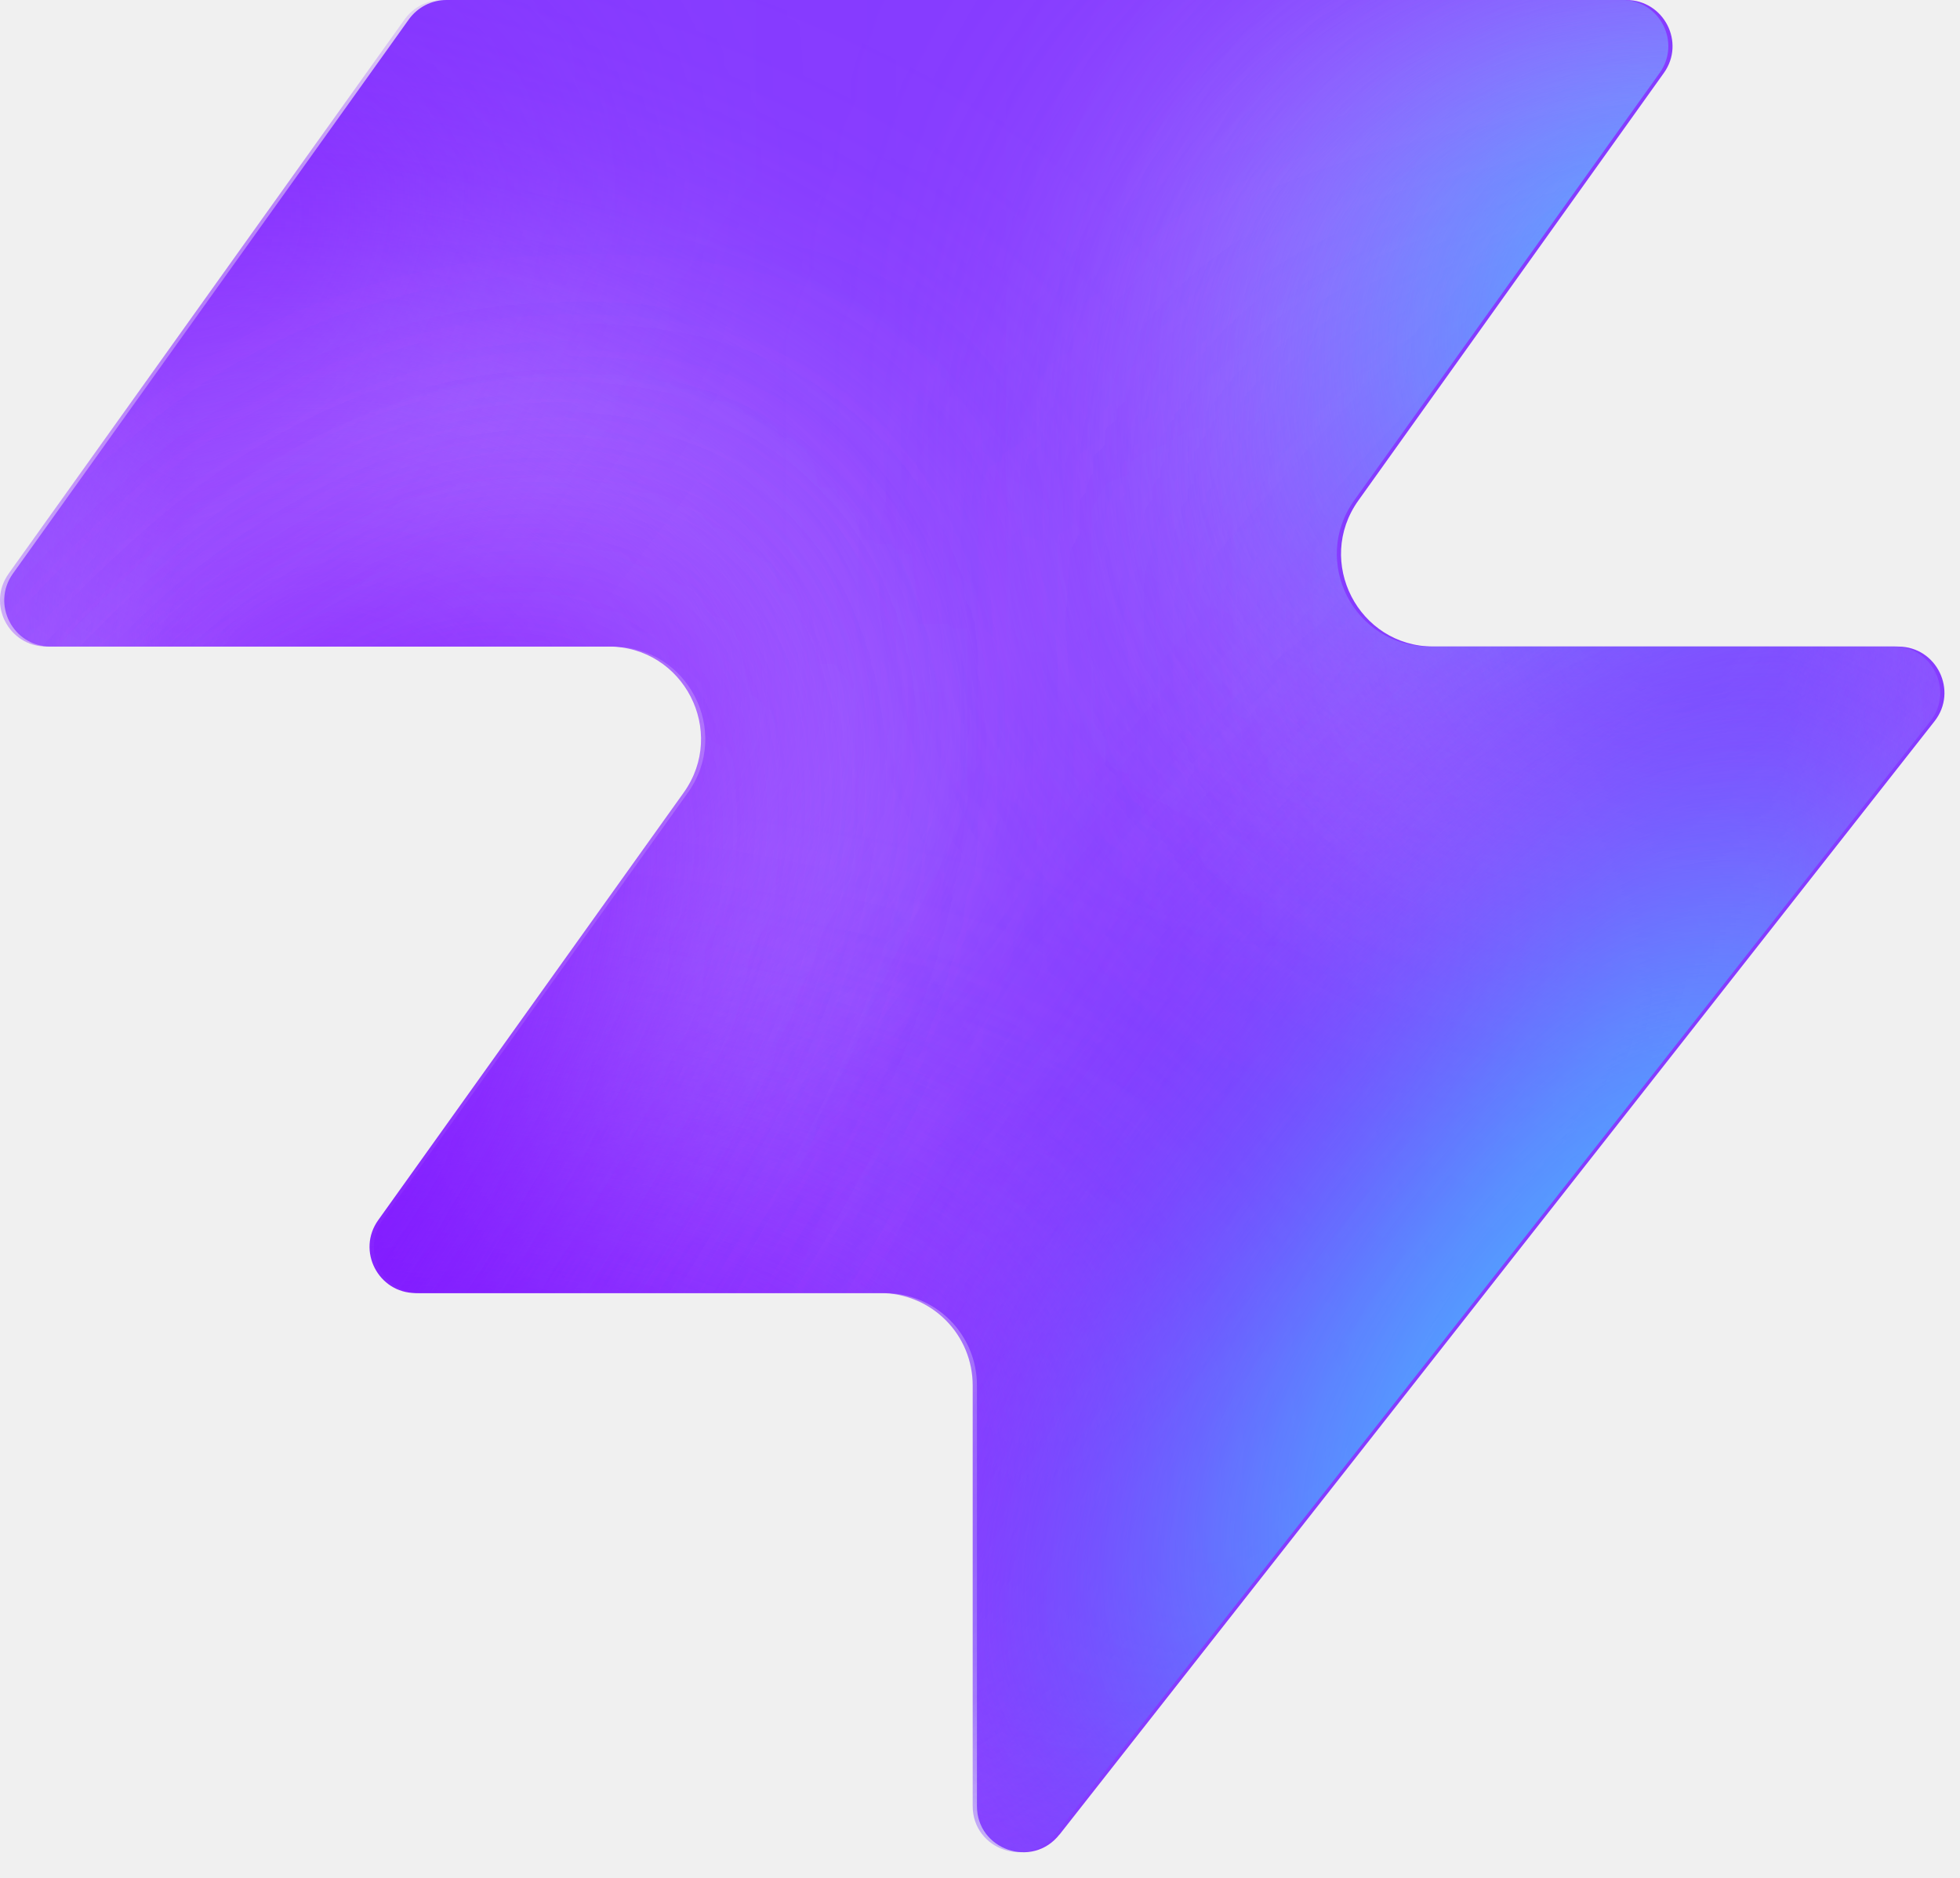
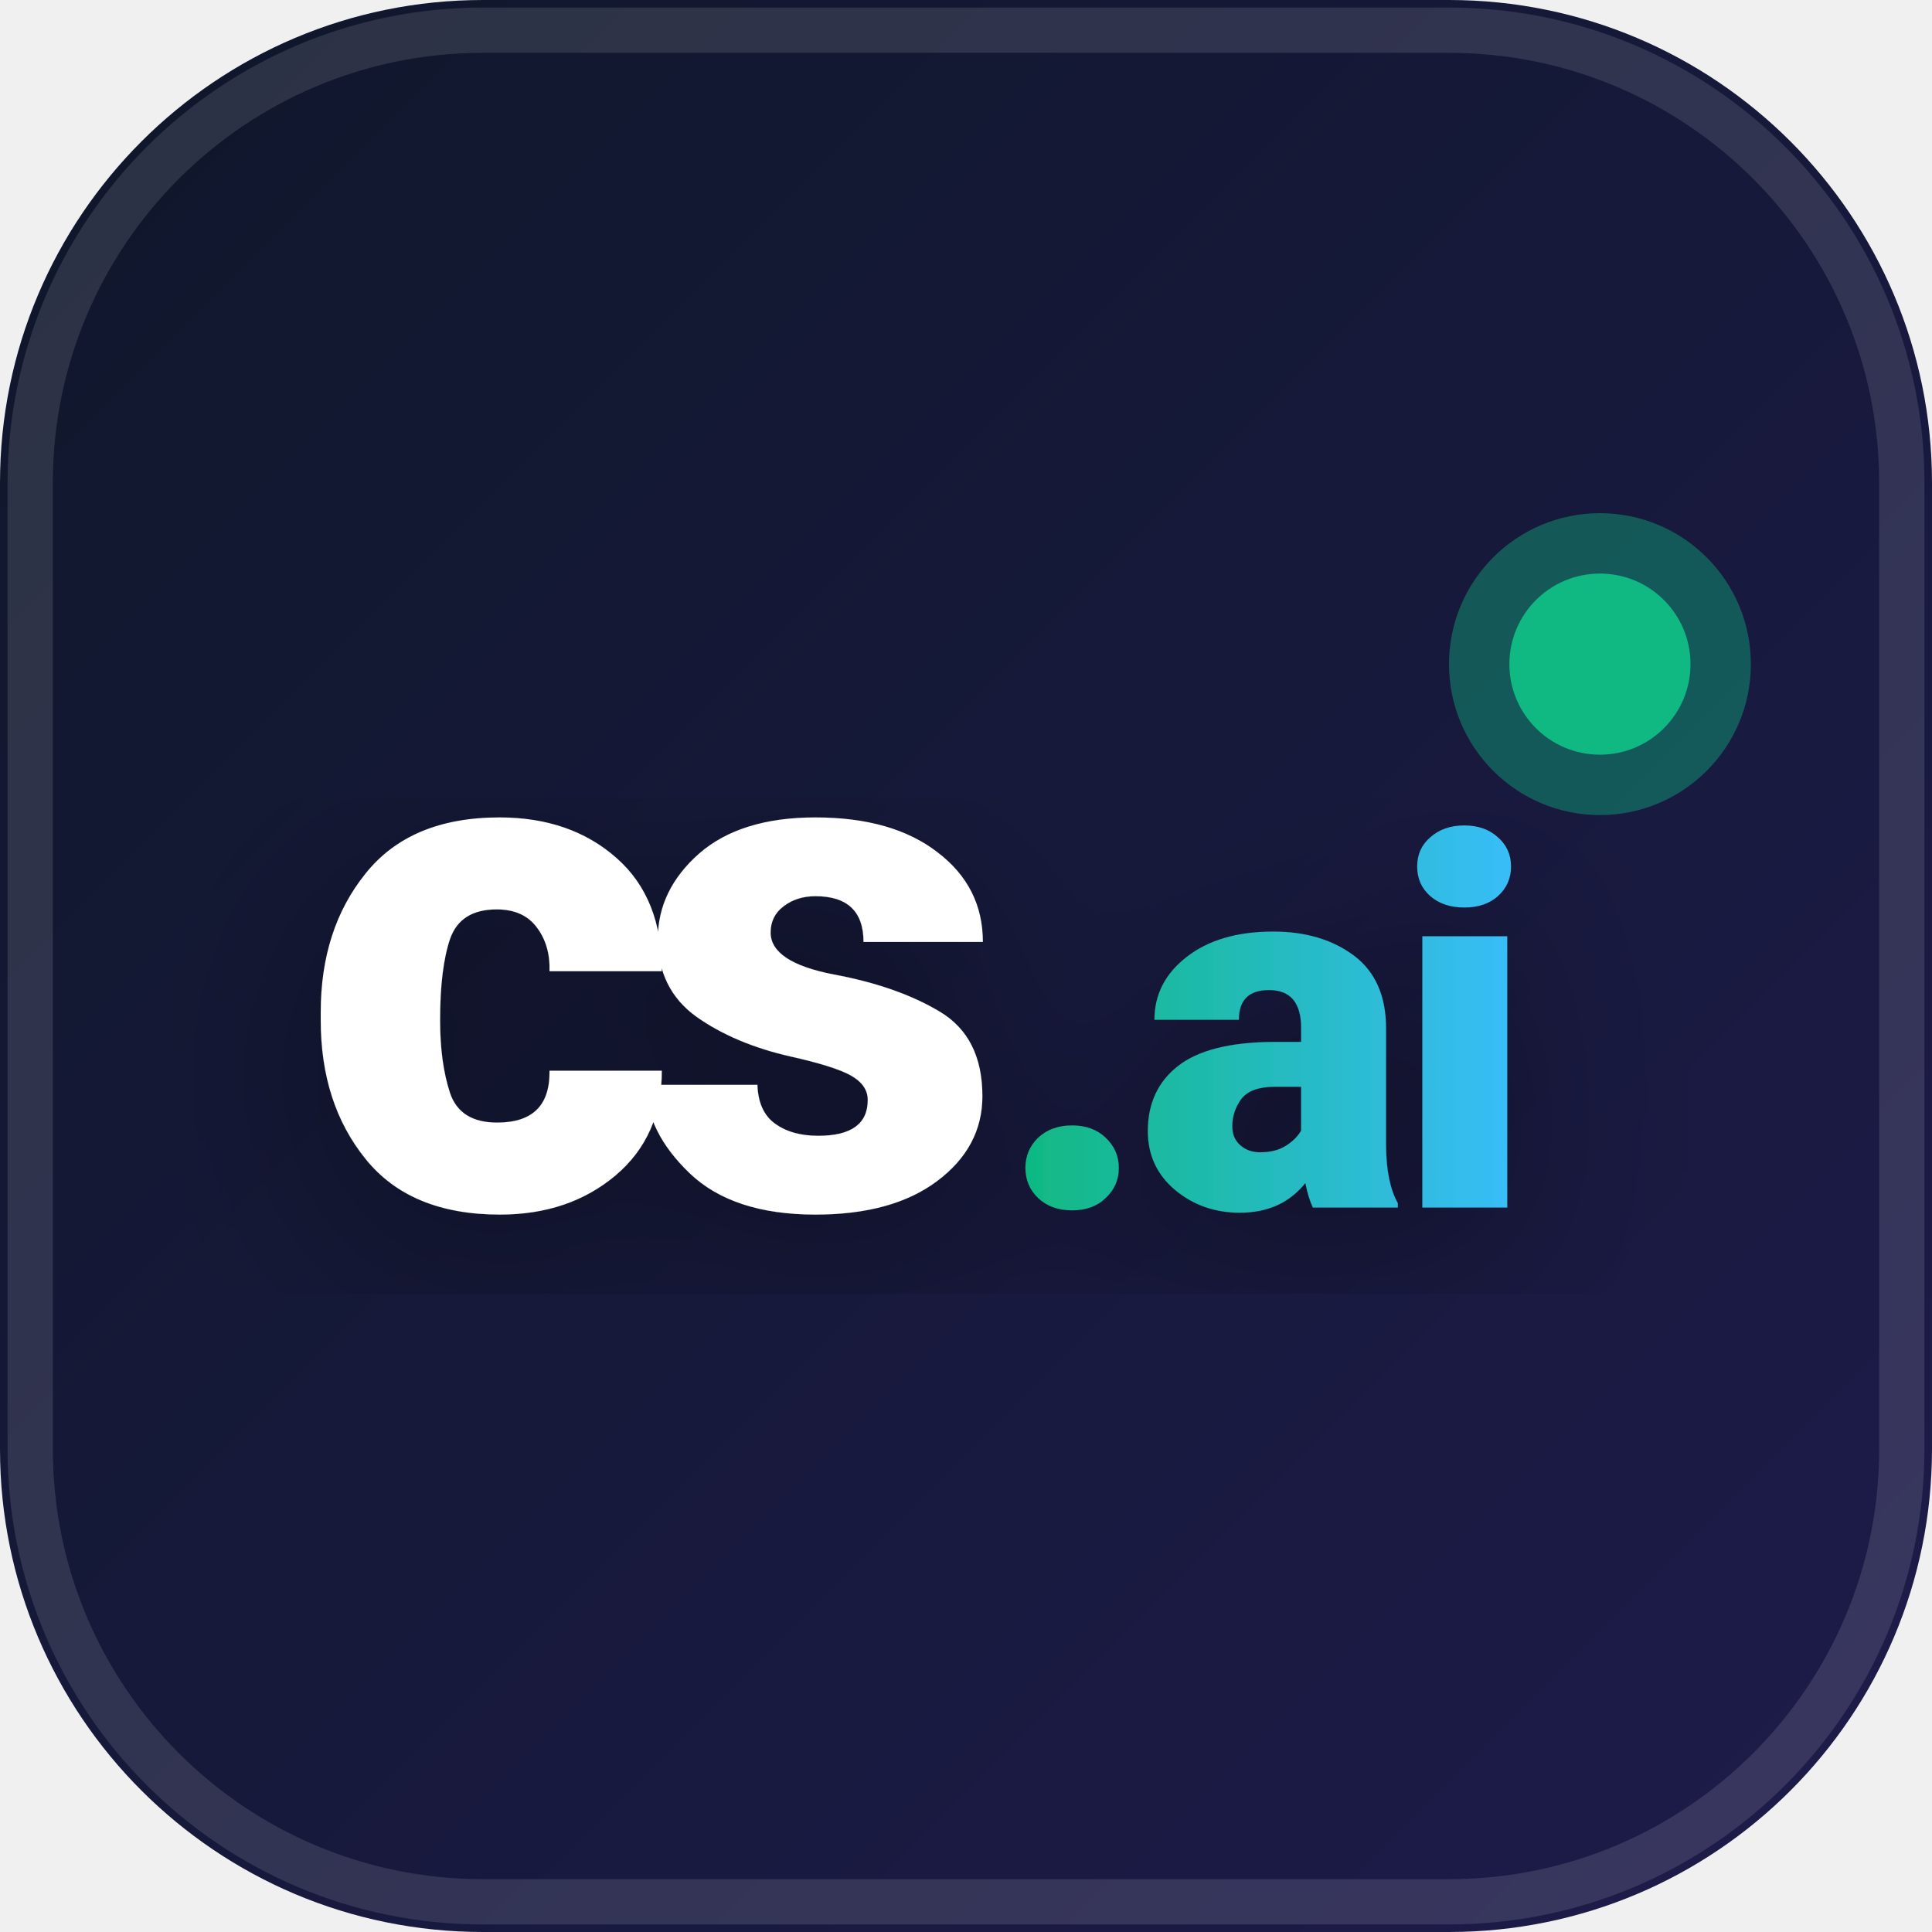
- <svg xmlns="http://www.w3.org/2000/svg" width="48" height="46" fill="none" viewBox="0 0 48 46">
-   <path fill="#863bff" d="M25.946 44.938c-.664.845-2.021.375-2.021-.698V33.937a2.26 2.26 0 0 0-2.262-2.262H10.287c-.92 0-1.456-1.04-.92-1.788l7.48-10.471c1.07-1.497 0-3.578-1.842-3.578H1.237c-.92 0-1.456-1.04-.92-1.788L10.013.474c.214-.297.556-.474.92-.474h28.894c.92 0 1.456 1.04.92 1.788l-7.48 10.471c-1.07 1.498 0 3.579 1.842 3.579h11.377c.943 0 1.473 1.088.89 1.83L25.947 44.94z" style="fill:#863bff;fill:color(display-p3 .525 .23 1);fill-opacity:1" />
-   <mask id="a" width="48" height="46" x="0" y="0" maskUnits="userSpaceOnUse" style="mask-type:alpha">
-     <path fill="#000" d="M25.842 44.938c-.664.844-2.021.375-2.021-.698V33.937a2.26 2.26 0 0 0-2.262-2.262H10.183c-.92 0-1.456-1.04-.92-1.788l7.48-10.471c1.07-1.498 0-3.579-1.842-3.579H1.133c-.92 0-1.456-1.04-.92-1.787L9.91.473c.214-.297.556-.474.92-.474h28.894c.92 0 1.456 1.04.92 1.788l-7.48 10.471c-1.07 1.498 0 3.578 1.842 3.578h11.377c.943 0 1.473 1.088.89 1.832L25.843 44.94z" style="fill:#000;fill-opacity:1" />
-   </mask>
-   <g mask="url(#a)">
-     <g filter="url(#b)">
-       <ellipse cx="5.508" cy="14.704" fill="#ede6ff" rx="5.508" ry="14.704" style="fill:#ede6ff;fill:color(display-p3 .927 .903 1);fill-opacity:1" transform="matrix(.00324 1 1 -.00324 -4.47 31.516)" />
-     </g>
-     <g filter="url(#c)">
-       <ellipse cx="10.399" cy="29.851" fill="#ede6ff" rx="10.399" ry="29.851" style="fill:#ede6ff;fill:color(display-p3 .927 .903 1);fill-opacity:1" transform="matrix(.00324 1 1 -.00324 -39.328 7.883)" />
-     </g>
-     <g filter="url(#d)">
-       <ellipse cx="5.508" cy="30.487" fill="#7e14ff" rx="5.508" ry="30.487" style="fill:#7e14ff;fill:color(display-p3 .492 .077 1);fill-opacity:1" transform="rotate(89.814 -25.913 -14.639)scale(1 -1)" />
-     </g>
-     <g filter="url(#e)">
-       <ellipse cx="5.508" cy="30.599" fill="#7e14ff" rx="5.508" ry="30.599" style="fill:#7e14ff;fill:color(display-p3 .492 .077 1);fill-opacity:1" transform="rotate(89.814 -32.644 -3.334)scale(1 -1)" />
-     </g>
-     <g filter="url(#f)">
-       <ellipse cx="5.508" cy="30.599" fill="#7e14ff" rx="5.508" ry="30.599" style="fill:#7e14ff;fill:color(display-p3 .492 .077 1);fill-opacity:1" transform="matrix(.00324 1 1 -.00324 -34.34 30.47)" />
-     </g>
-     <g filter="url(#g)">
-       <ellipse cx="14.072" cy="22.078" fill="#ede6ff" rx="14.072" ry="22.078" style="fill:#ede6ff;fill:color(display-p3 .927 .903 1);fill-opacity:1" transform="rotate(93.35 24.506 48.493)scale(-1 1)" />
-     </g>
-     <g filter="url(#h)">
-       <ellipse cx="3.47" cy="21.501" fill="#7e14ff" rx="3.47" ry="21.501" style="fill:#7e14ff;fill:color(display-p3 .492 .077 1);fill-opacity:1" transform="rotate(89.009 28.708 47.59)scale(-1 1)" />
-     </g>
-     <g filter="url(#i)">
-       <ellipse cx="3.47" cy="21.501" fill="#7e14ff" rx="3.47" ry="21.501" style="fill:#7e14ff;fill:color(display-p3 .492 .077 1);fill-opacity:1" transform="rotate(89.009 28.708 47.59)scale(-1 1)" />
-     </g>
-     <g filter="url(#j)">
-       <ellipse cx=".387" cy="8.972" fill="#7e14ff" rx="4.407" ry="29.108" style="fill:#7e14ff;fill:color(display-p3 .492 .077 1);fill-opacity:1" transform="rotate(39.51 .387 8.972)" />
-     </g>
-     <g filter="url(#k)">
-       <ellipse cx="47.523" cy="-6.092" fill="#7e14ff" rx="4.407" ry="29.108" style="fill:#7e14ff;fill:color(display-p3 .492 .077 1);fill-opacity:1" transform="rotate(37.892 47.523 -6.092)" />
-     </g>
-     <g filter="url(#l)">
-       <ellipse cx="41.412" cy="6.333" fill="#47bfff" rx="5.971" ry="9.665" style="fill:#47bfff;fill:color(display-p3 .28 .748 1);fill-opacity:1" transform="rotate(37.892 41.412 6.333)" />
-     </g>
-     <g filter="url(#m)">
-       <ellipse cx="-1.879" cy="38.332" fill="#7e14ff" rx="4.407" ry="29.108" style="fill:#7e14ff;fill:color(display-p3 .492 .077 1);fill-opacity:1" transform="rotate(37.892 -1.88 38.332)" />
-     </g>
-     <g filter="url(#n)">
-       <ellipse cx="-1.879" cy="38.332" fill="#7e14ff" rx="4.407" ry="29.108" style="fill:#7e14ff;fill:color(display-p3 .492 .077 1);fill-opacity:1" transform="rotate(37.892 -1.88 38.332)" />
-     </g>
-     <g filter="url(#o)">
-       <ellipse cx="35.651" cy="29.907" fill="#7e14ff" rx="4.407" ry="29.108" style="fill:#7e14ff;fill:color(display-p3 .492 .077 1);fill-opacity:1" transform="rotate(37.892 35.651 29.907)" />
-     </g>
-     <g filter="url(#p)">
-       <ellipse cx="38.418" cy="32.4" fill="#47bfff" rx="5.971" ry="15.297" style="fill:#47bfff;fill:color(display-p3 .28 .748 1);fill-opacity:1" transform="rotate(37.892 38.418 32.4)" />
-     </g>
-   </g>
+ <svg xmlns="http://www.w3.org/2000/svg" viewBox="0 0 64 64" width="64" height="64">
  <defs>
-     <filter id="b" width="60.045" height="41.654" x="-19.77" y="16.149" color-interpolation-filters="sRGB" filterUnits="userSpaceOnUse">
-       <feFlood flood-opacity="0" result="BackgroundImageFix" />
-       <feBlend in="SourceGraphic" in2="BackgroundImageFix" result="shape" />
-       <feGaussianBlur result="effect1_foregroundBlur_2002_17158" stdDeviation="7.659" />
-     </filter>
-     <filter id="c" width="90.34" height="51.437" x="-54.613" y="-7.533" color-interpolation-filters="sRGB" filterUnits="userSpaceOnUse">
-       <feFlood flood-opacity="0" result="BackgroundImageFix" />
-       <feBlend in="SourceGraphic" in2="BackgroundImageFix" result="shape" />
-       <feGaussianBlur result="effect1_foregroundBlur_2002_17158" stdDeviation="7.659" />
-     </filter>
-     <filter id="d" width="79.355" height="29.4" x="-49.64" y="2.03" color-interpolation-filters="sRGB" filterUnits="userSpaceOnUse">
-       <feFlood flood-opacity="0" result="BackgroundImageFix" />
-       <feBlend in="SourceGraphic" in2="BackgroundImageFix" result="shape" />
-       <feGaussianBlur result="effect1_foregroundBlur_2002_17158" stdDeviation="4.596" />
-     </filter>
-     <filter id="e" width="79.579" height="29.4" x="-45.045" y="20.029" color-interpolation-filters="sRGB" filterUnits="userSpaceOnUse">
-       <feFlood flood-opacity="0" result="BackgroundImageFix" />
-       <feBlend in="SourceGraphic" in2="BackgroundImageFix" result="shape" />
-       <feGaussianBlur result="effect1_foregroundBlur_2002_17158" stdDeviation="4.596" />
-     </filter>
-     <filter id="f" width="79.579" height="29.4" x="-43.513" y="21.178" color-interpolation-filters="sRGB" filterUnits="userSpaceOnUse">
-       <feFlood flood-opacity="0" result="BackgroundImageFix" />
-       <feBlend in="SourceGraphic" in2="BackgroundImageFix" result="shape" />
-       <feGaussianBlur result="effect1_foregroundBlur_2002_17158" stdDeviation="4.596" />
-     </filter>
-     <filter id="g" width="74.749" height="58.852" x="15.756" y="-17.901" color-interpolation-filters="sRGB" filterUnits="userSpaceOnUse">
-       <feFlood flood-opacity="0" result="BackgroundImageFix" />
-       <feBlend in="SourceGraphic" in2="BackgroundImageFix" result="shape" />
-       <feGaussianBlur result="effect1_foregroundBlur_2002_17158" stdDeviation="7.659" />
-     </filter>
-     <filter id="h" width="61.377" height="25.362" x="23.548" y="2.284" color-interpolation-filters="sRGB" filterUnits="userSpaceOnUse">
-       <feFlood flood-opacity="0" result="BackgroundImageFix" />
-       <feBlend in="SourceGraphic" in2="BackgroundImageFix" result="shape" />
-       <feGaussianBlur result="effect1_foregroundBlur_2002_17158" stdDeviation="4.596" />
-     </filter>
-     <filter id="i" width="61.377" height="25.362" x="23.548" y="2.284" color-interpolation-filters="sRGB" filterUnits="userSpaceOnUse">
-       <feFlood flood-opacity="0" result="BackgroundImageFix" />
-       <feBlend in="SourceGraphic" in2="BackgroundImageFix" result="shape" />
-       <feGaussianBlur result="effect1_foregroundBlur_2002_17158" stdDeviation="4.596" />
-     </filter>
-     <filter id="j" width="56.045" height="63.649" x="-27.636" y="-22.853" color-interpolation-filters="sRGB" filterUnits="userSpaceOnUse">
-       <feFlood flood-opacity="0" result="BackgroundImageFix" />
-       <feBlend in="SourceGraphic" in2="BackgroundImageFix" result="shape" />
-       <feGaussianBlur result="effect1_foregroundBlur_2002_17158" stdDeviation="4.596" />
-     </filter>
-     <filter id="k" width="54.814" height="64.646" x="20.116" y="-38.415" color-interpolation-filters="sRGB" filterUnits="userSpaceOnUse">
-       <feFlood flood-opacity="0" result="BackgroundImageFix" />
-       <feBlend in="SourceGraphic" in2="BackgroundImageFix" result="shape" />
-       <feGaussianBlur result="effect1_foregroundBlur_2002_17158" stdDeviation="4.596" />
-     </filter>
-     <filter id="l" width="33.541" height="35.313" x="24.641" y="-11.323" color-interpolation-filters="sRGB" filterUnits="userSpaceOnUse">
-       <feFlood flood-opacity="0" result="BackgroundImageFix" />
-       <feBlend in="SourceGraphic" in2="BackgroundImageFix" result="shape" />
-       <feGaussianBlur result="effect1_foregroundBlur_2002_17158" stdDeviation="4.596" />
-     </filter>
-     <filter id="m" width="54.814" height="64.646" x="-29.286" y="6.009" color-interpolation-filters="sRGB" filterUnits="userSpaceOnUse">
-       <feFlood flood-opacity="0" result="BackgroundImageFix" />
-       <feBlend in="SourceGraphic" in2="BackgroundImageFix" result="shape" />
-       <feGaussianBlur result="effect1_foregroundBlur_2002_17158" stdDeviation="4.596" />
-     </filter>
-     <filter id="n" width="54.814" height="64.646" x="-29.286" y="6.009" color-interpolation-filters="sRGB" filterUnits="userSpaceOnUse">
-       <feFlood flood-opacity="0" result="BackgroundImageFix" />
-       <feBlend in="SourceGraphic" in2="BackgroundImageFix" result="shape" />
-       <feGaussianBlur result="effect1_foregroundBlur_2002_17158" stdDeviation="4.596" />
-     </filter>
-     <filter id="o" width="54.814" height="64.646" x="8.244" y="-2.416" color-interpolation-filters="sRGB" filterUnits="userSpaceOnUse">
-       <feFlood flood-opacity="0" result="BackgroundImageFix" />
-       <feBlend in="SourceGraphic" in2="BackgroundImageFix" result="shape" />
-       <feGaussianBlur result="effect1_foregroundBlur_2002_17158" stdDeviation="4.596" />
-     </filter>
-     <filter id="p" width="39.409" height="43.623" x="18.713" y="10.588" color-interpolation-filters="sRGB" filterUnits="userSpaceOnUse">
-       <feFlood flood-opacity="0" result="BackgroundImageFix" />
-       <feBlend in="SourceGraphic" in2="BackgroundImageFix" result="shape" />
-       <feGaussianBlur result="effect1_foregroundBlur_2002_17158" stdDeviation="4.596" />
+     <linearGradient id="bg" x1="0%" y1="0%" x2="100%" y2="100%">
+       <stop offset="0%" stop-color="#0f172a" />
+       <stop offset="100%" stop-color="#1e1b4b" />
+     </linearGradient>
+     <linearGradient id="glow" x1="0%" y1="0%" x2="100%" y2="0%">
+       <stop offset="0%" stop-color="#10b981" />
+       <stop offset="100%" stop-color="#38bdf8" />
+     </linearGradient>
+     <filter id="shadow" x="-20%" y="-20%" width="140%" height="140%">
+       <feDropShadow dx="0" dy="2" stdDeviation="3" flood-color="#000" flood-opacity="0.4" />
    </filter>
  </defs>
+   <rect width="64" height="64" rx="16" fill="url(#bg)" />
+   <rect width="62" height="62" x="1" y="1" rx="15" fill="none" stroke="rgba(255,255,255,0.12)" stroke-width="1.5" />
+   <g filter="url(#shadow)">
+     <text x="10" y="40" font-family="-apple-system, BlinkMacSystemFont, 'Segoe UI', Roboto, 'Inter', sans-serif" font-size="24" font-weight="900" fill="#ffffff" letter-spacing="-1.5">cs</text>
+     <text x="33" y="40" font-family="-apple-system, BlinkMacSystemFont, 'Segoe UI', Roboto, 'Inter', sans-serif" font-size="17" font-weight="800" fill="url(#glow)" letter-spacing="-0.5">.ai</text>
+   </g>
+   <circle cx="53" cy="22" r="3" fill="#10b981" />
+   <circle cx="53" cy="22" r="5" fill="#10b981" opacity="0.4" />
</svg>
